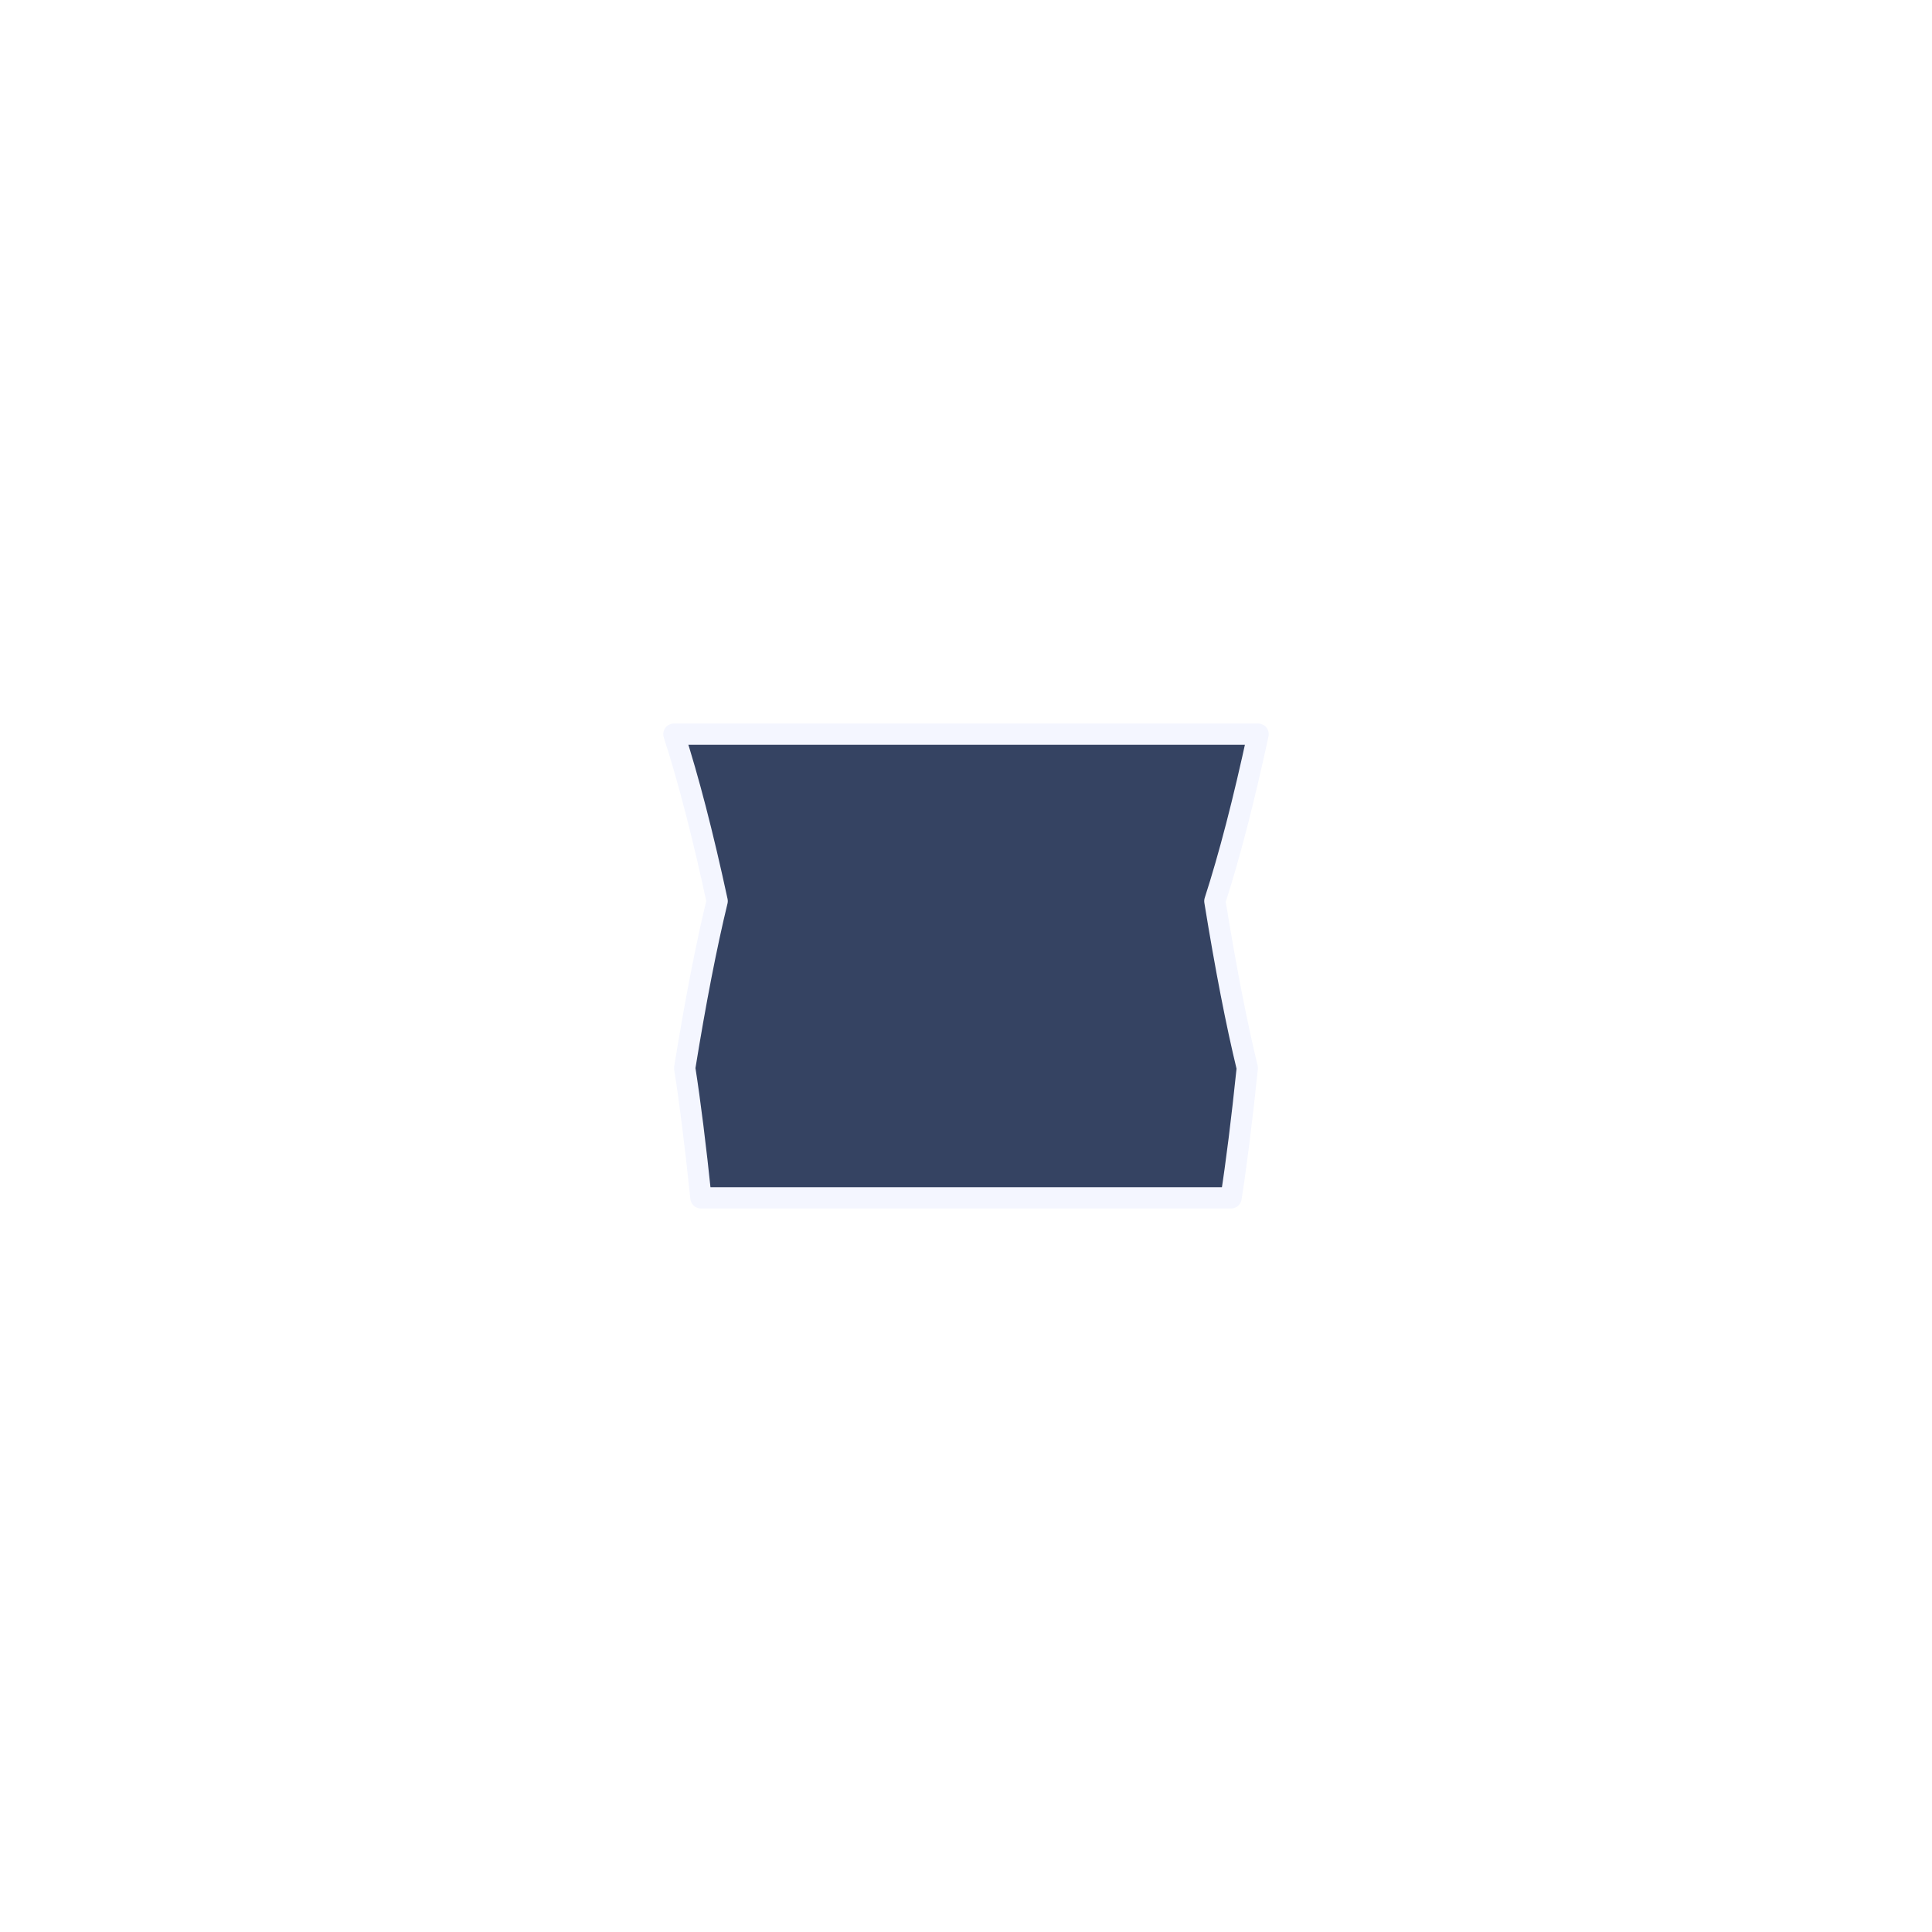
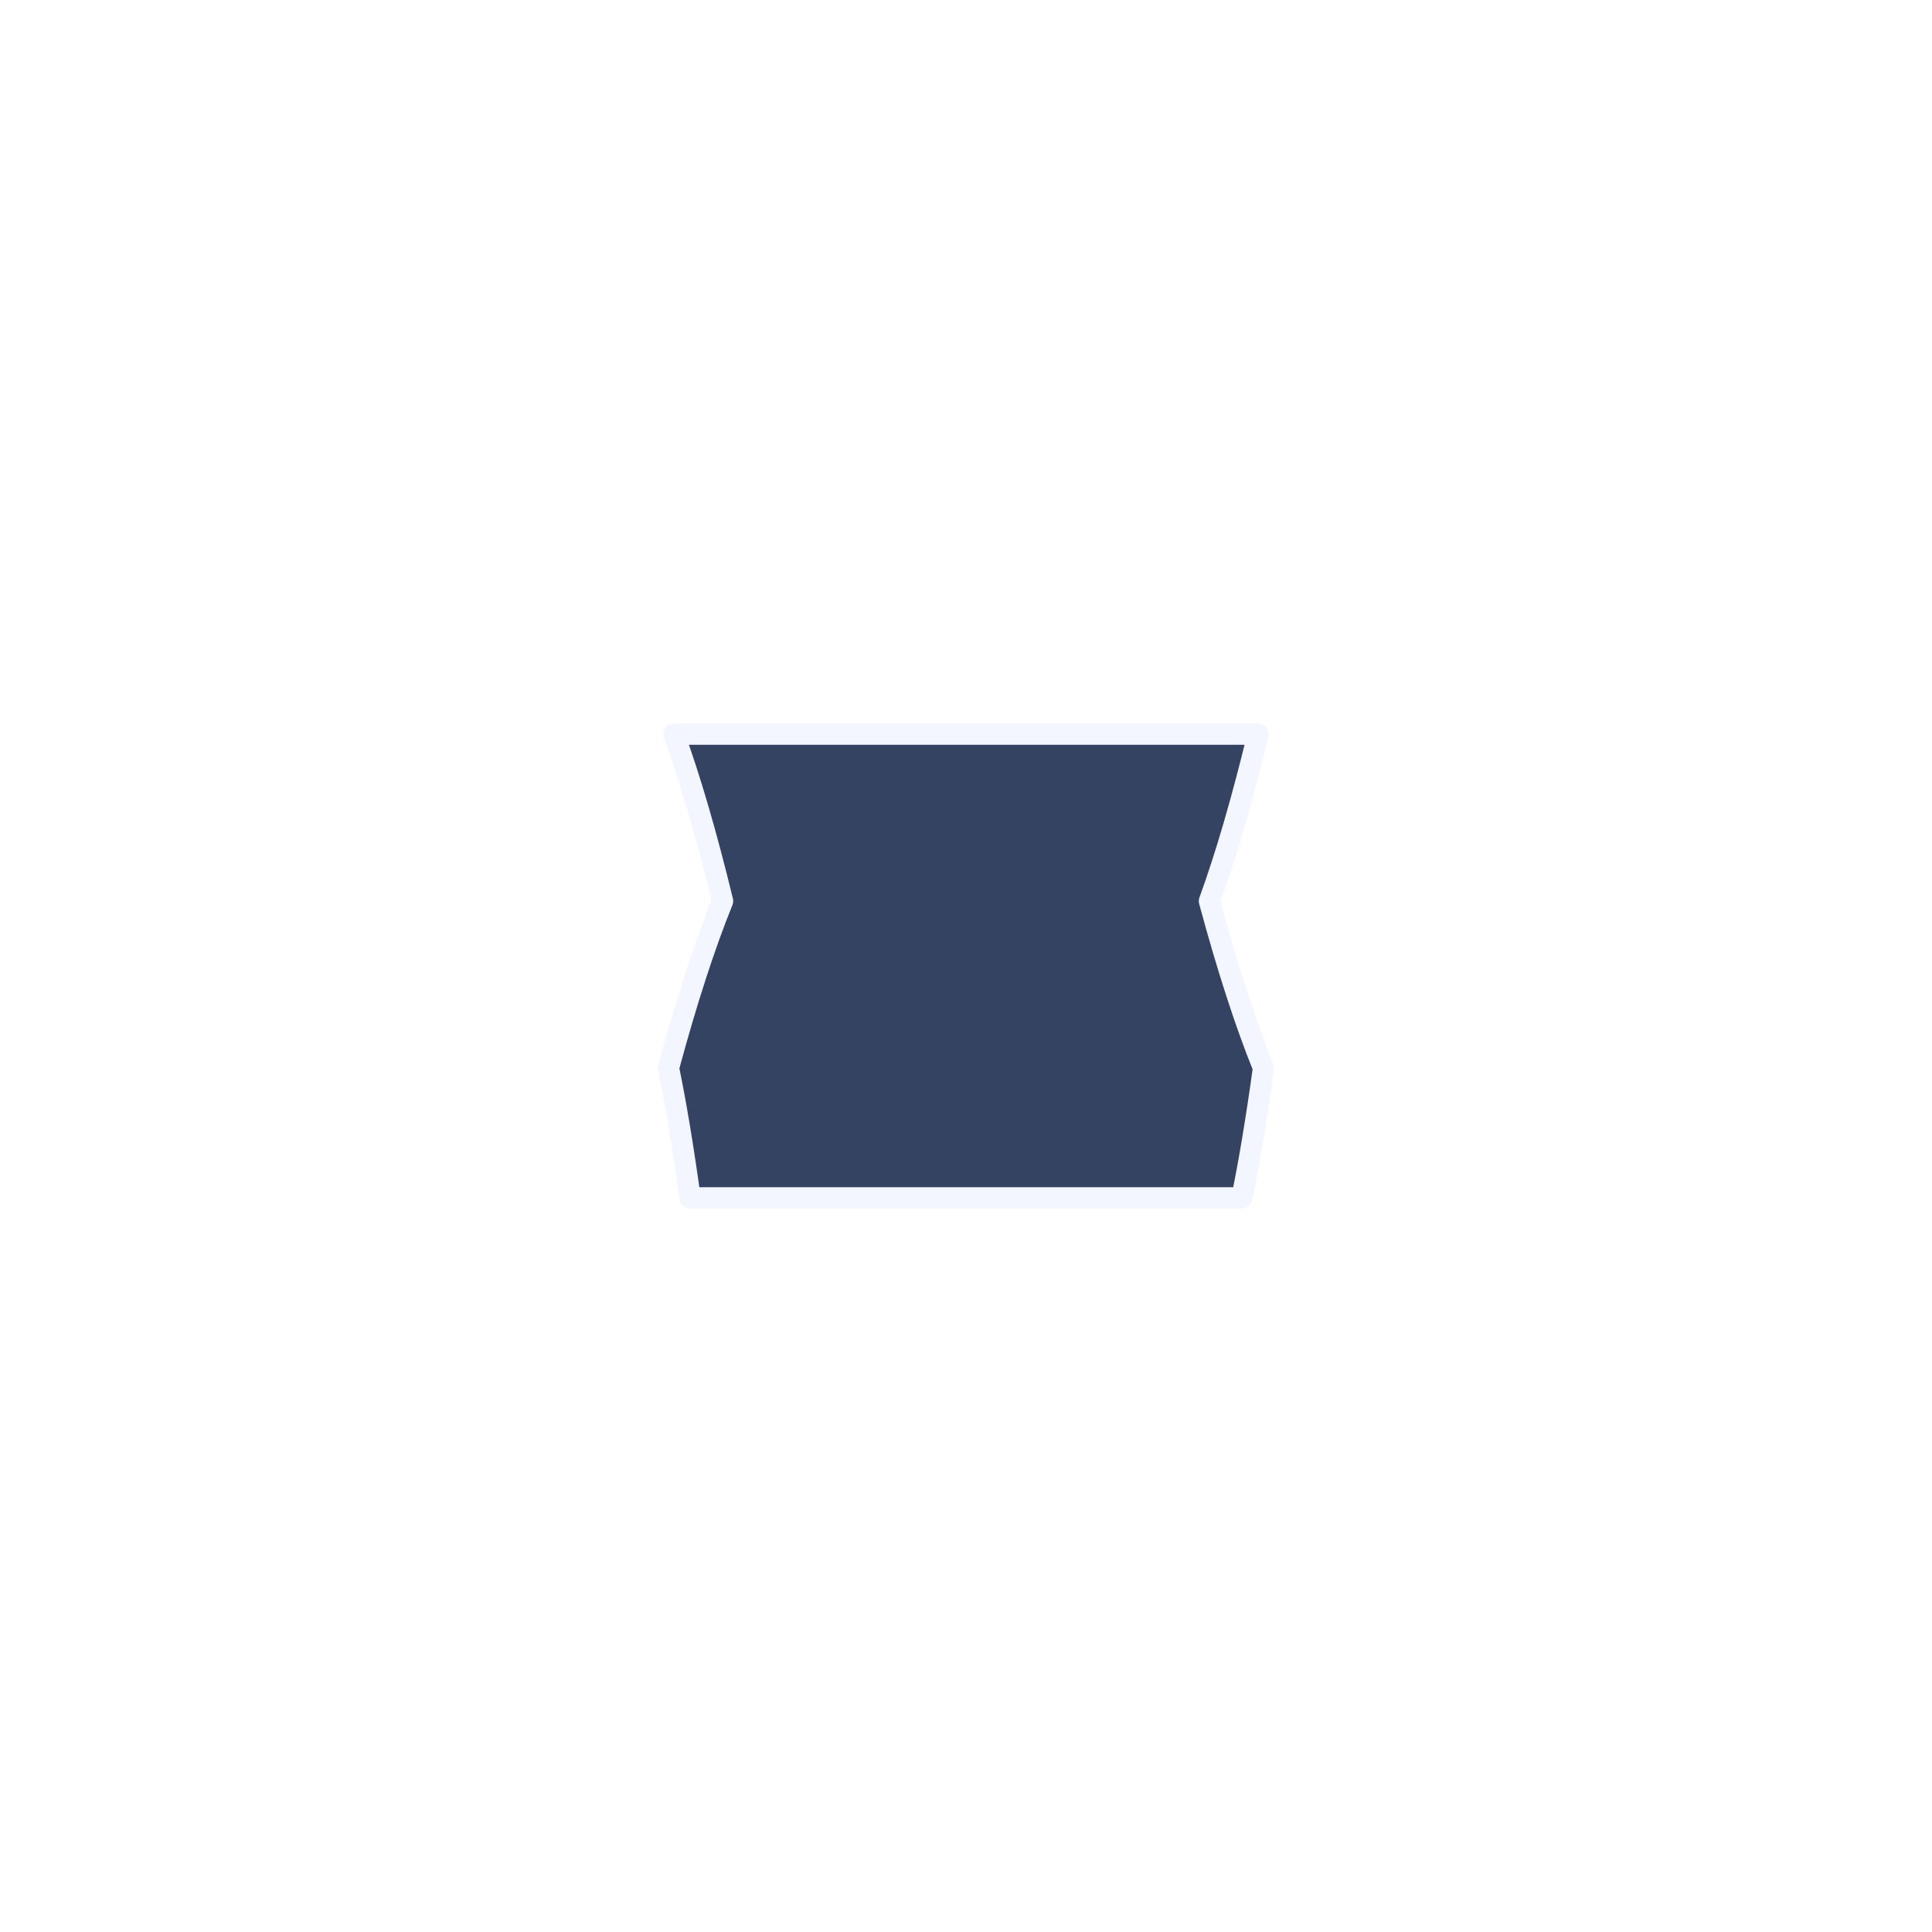
<svg viewBox="0 0 200 200">
-   <path d="M 69.76 76 L 130.24 76 Q 128 86.37 125.76 93.28 Q 127.44 103.65 129.12 110.56 Q 128.28 118.62 127.44 124 L 72.56 124 Q 71.72 115.94 70.88 110.56 Q 72.56 100.19 74.24 93.28 Q 72 82.91 69.76 76 Z" fill="#354362" stroke="#f4f6ff" stroke-width="2.2" stroke-linejoin="round" />
+   <path d="M 69.76 76 L 130.24 76 Q 127.72 86.37 125.2 93.28 Q 128 103.65 130.8 110.56 Q 129.68 118.62 128.56 124 L 71.44 124 Q 70.32 115.94 69.2 110.56 Q 72 100.19 74.8 93.28 Q 72.28 82.91 69.76 76 Z" fill="#354362" stroke="#f4f6ff" stroke-width="2.2" stroke-linejoin="round" />
</svg>
